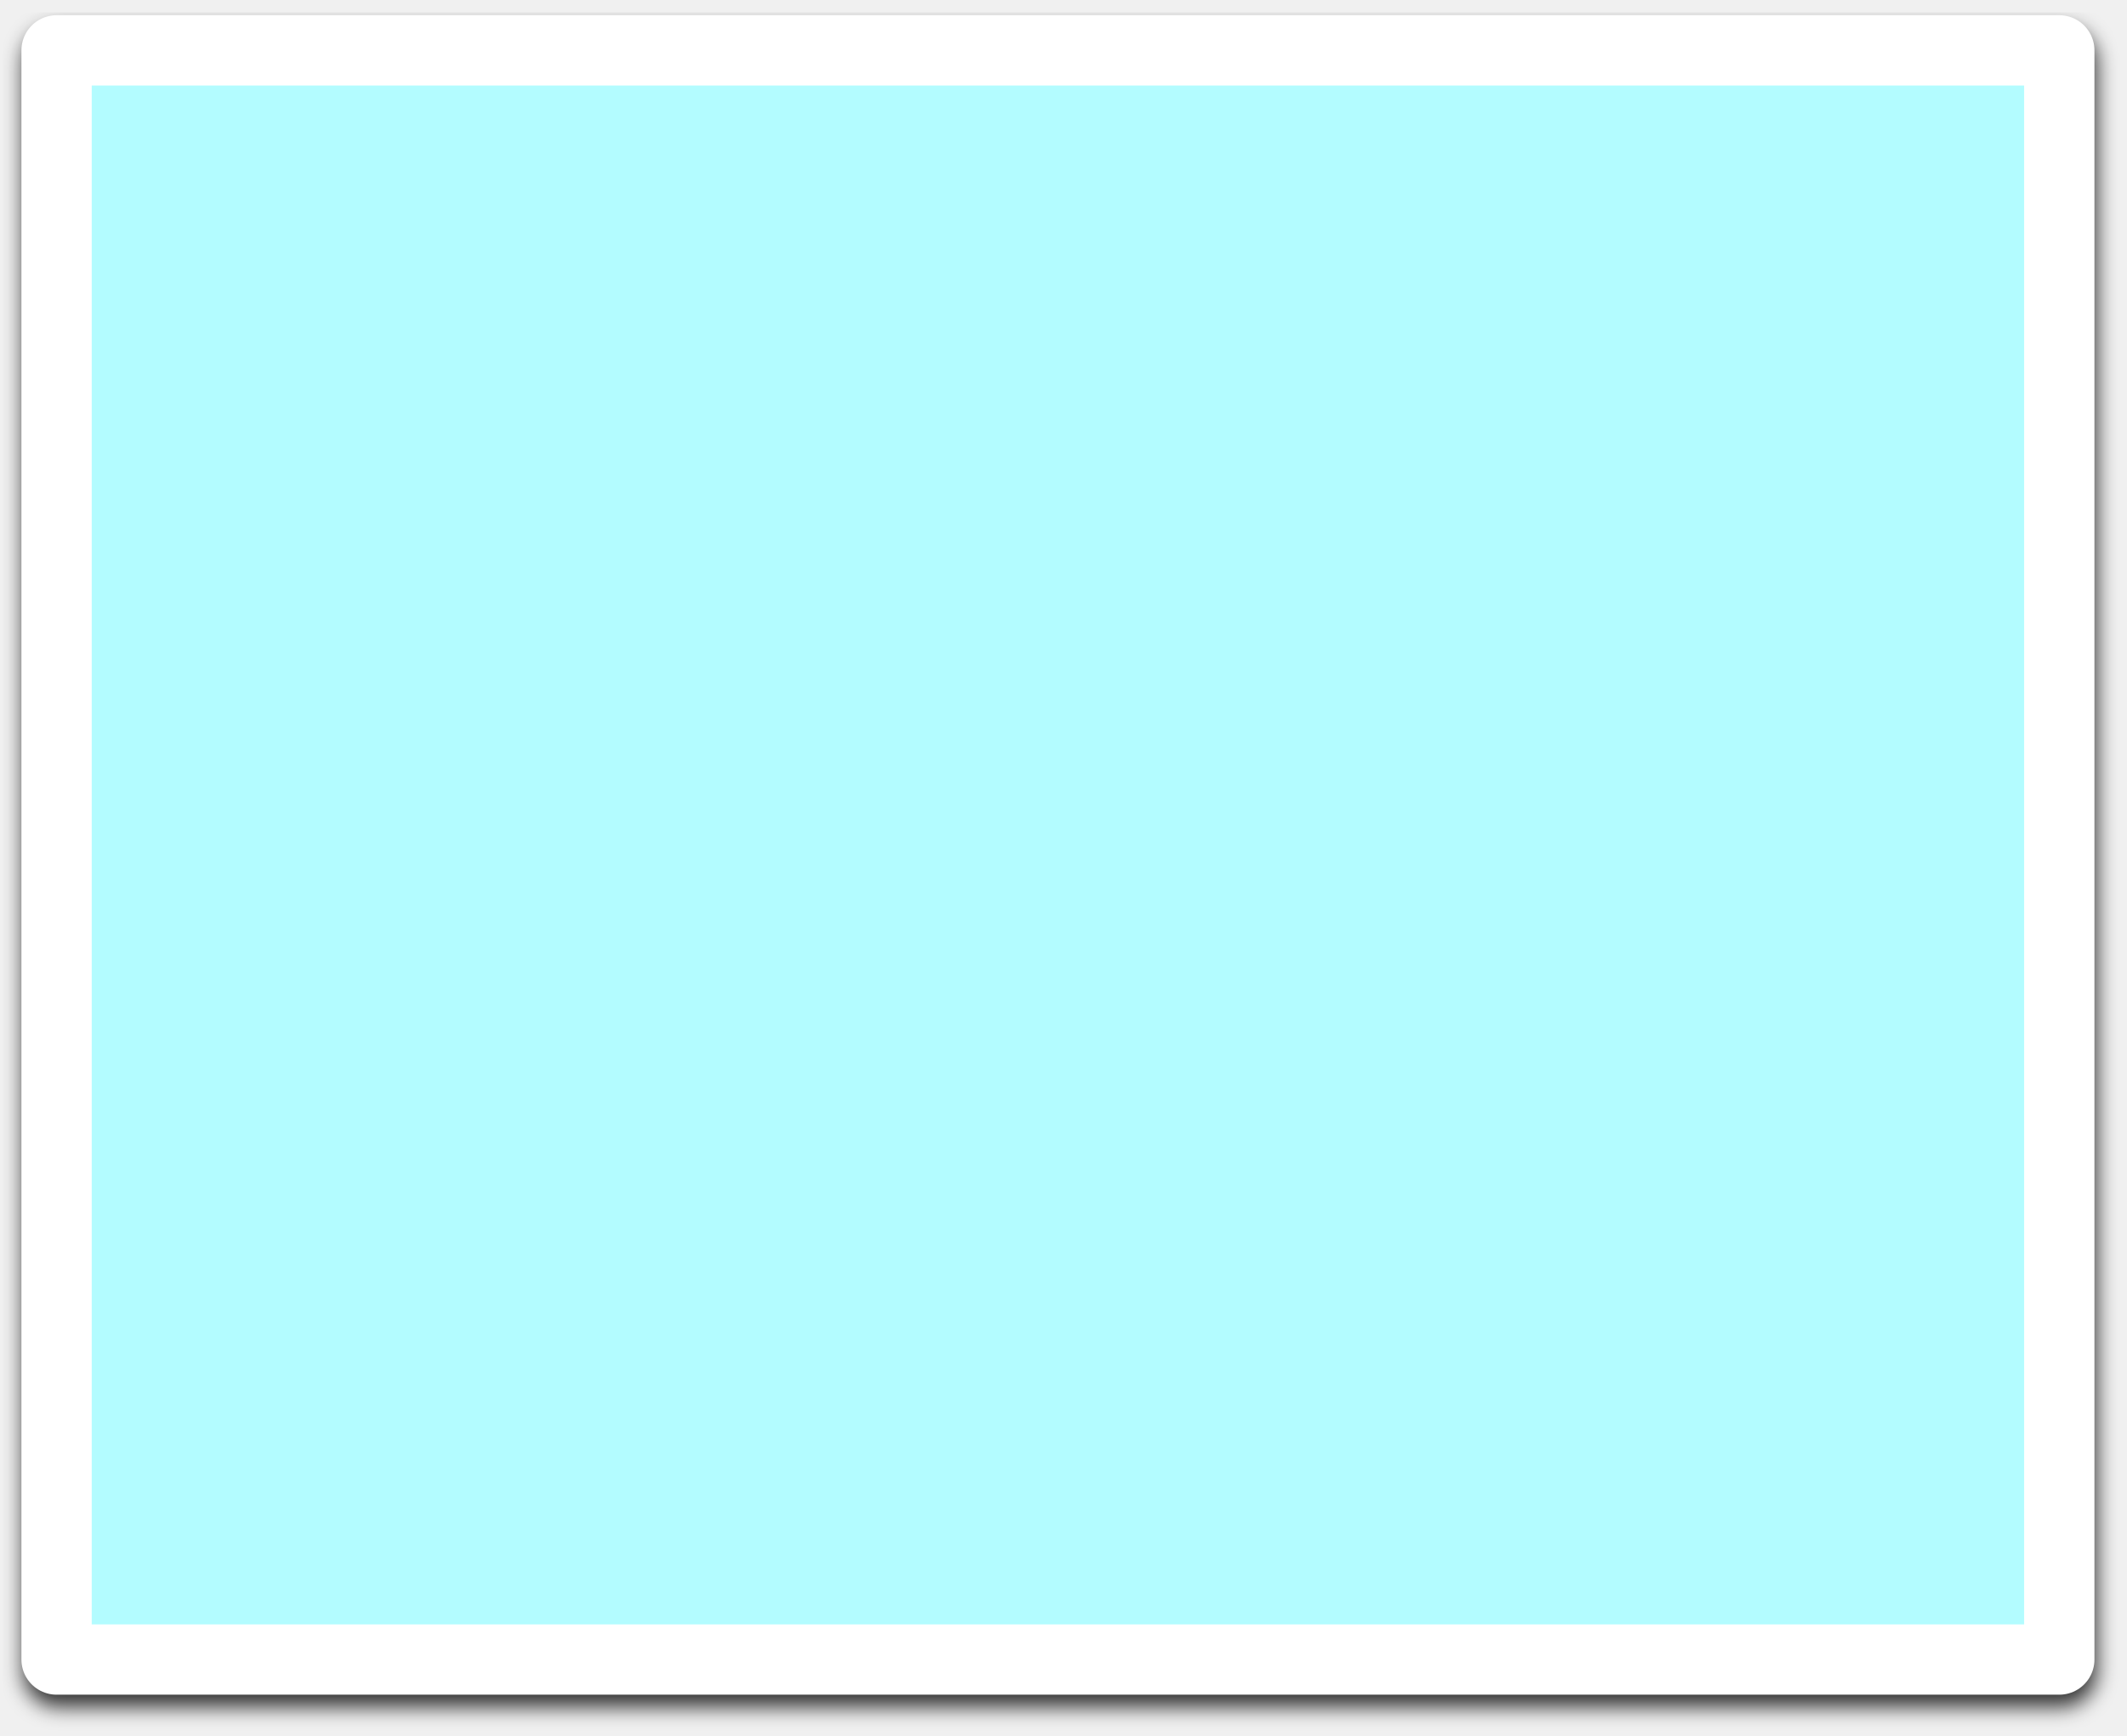
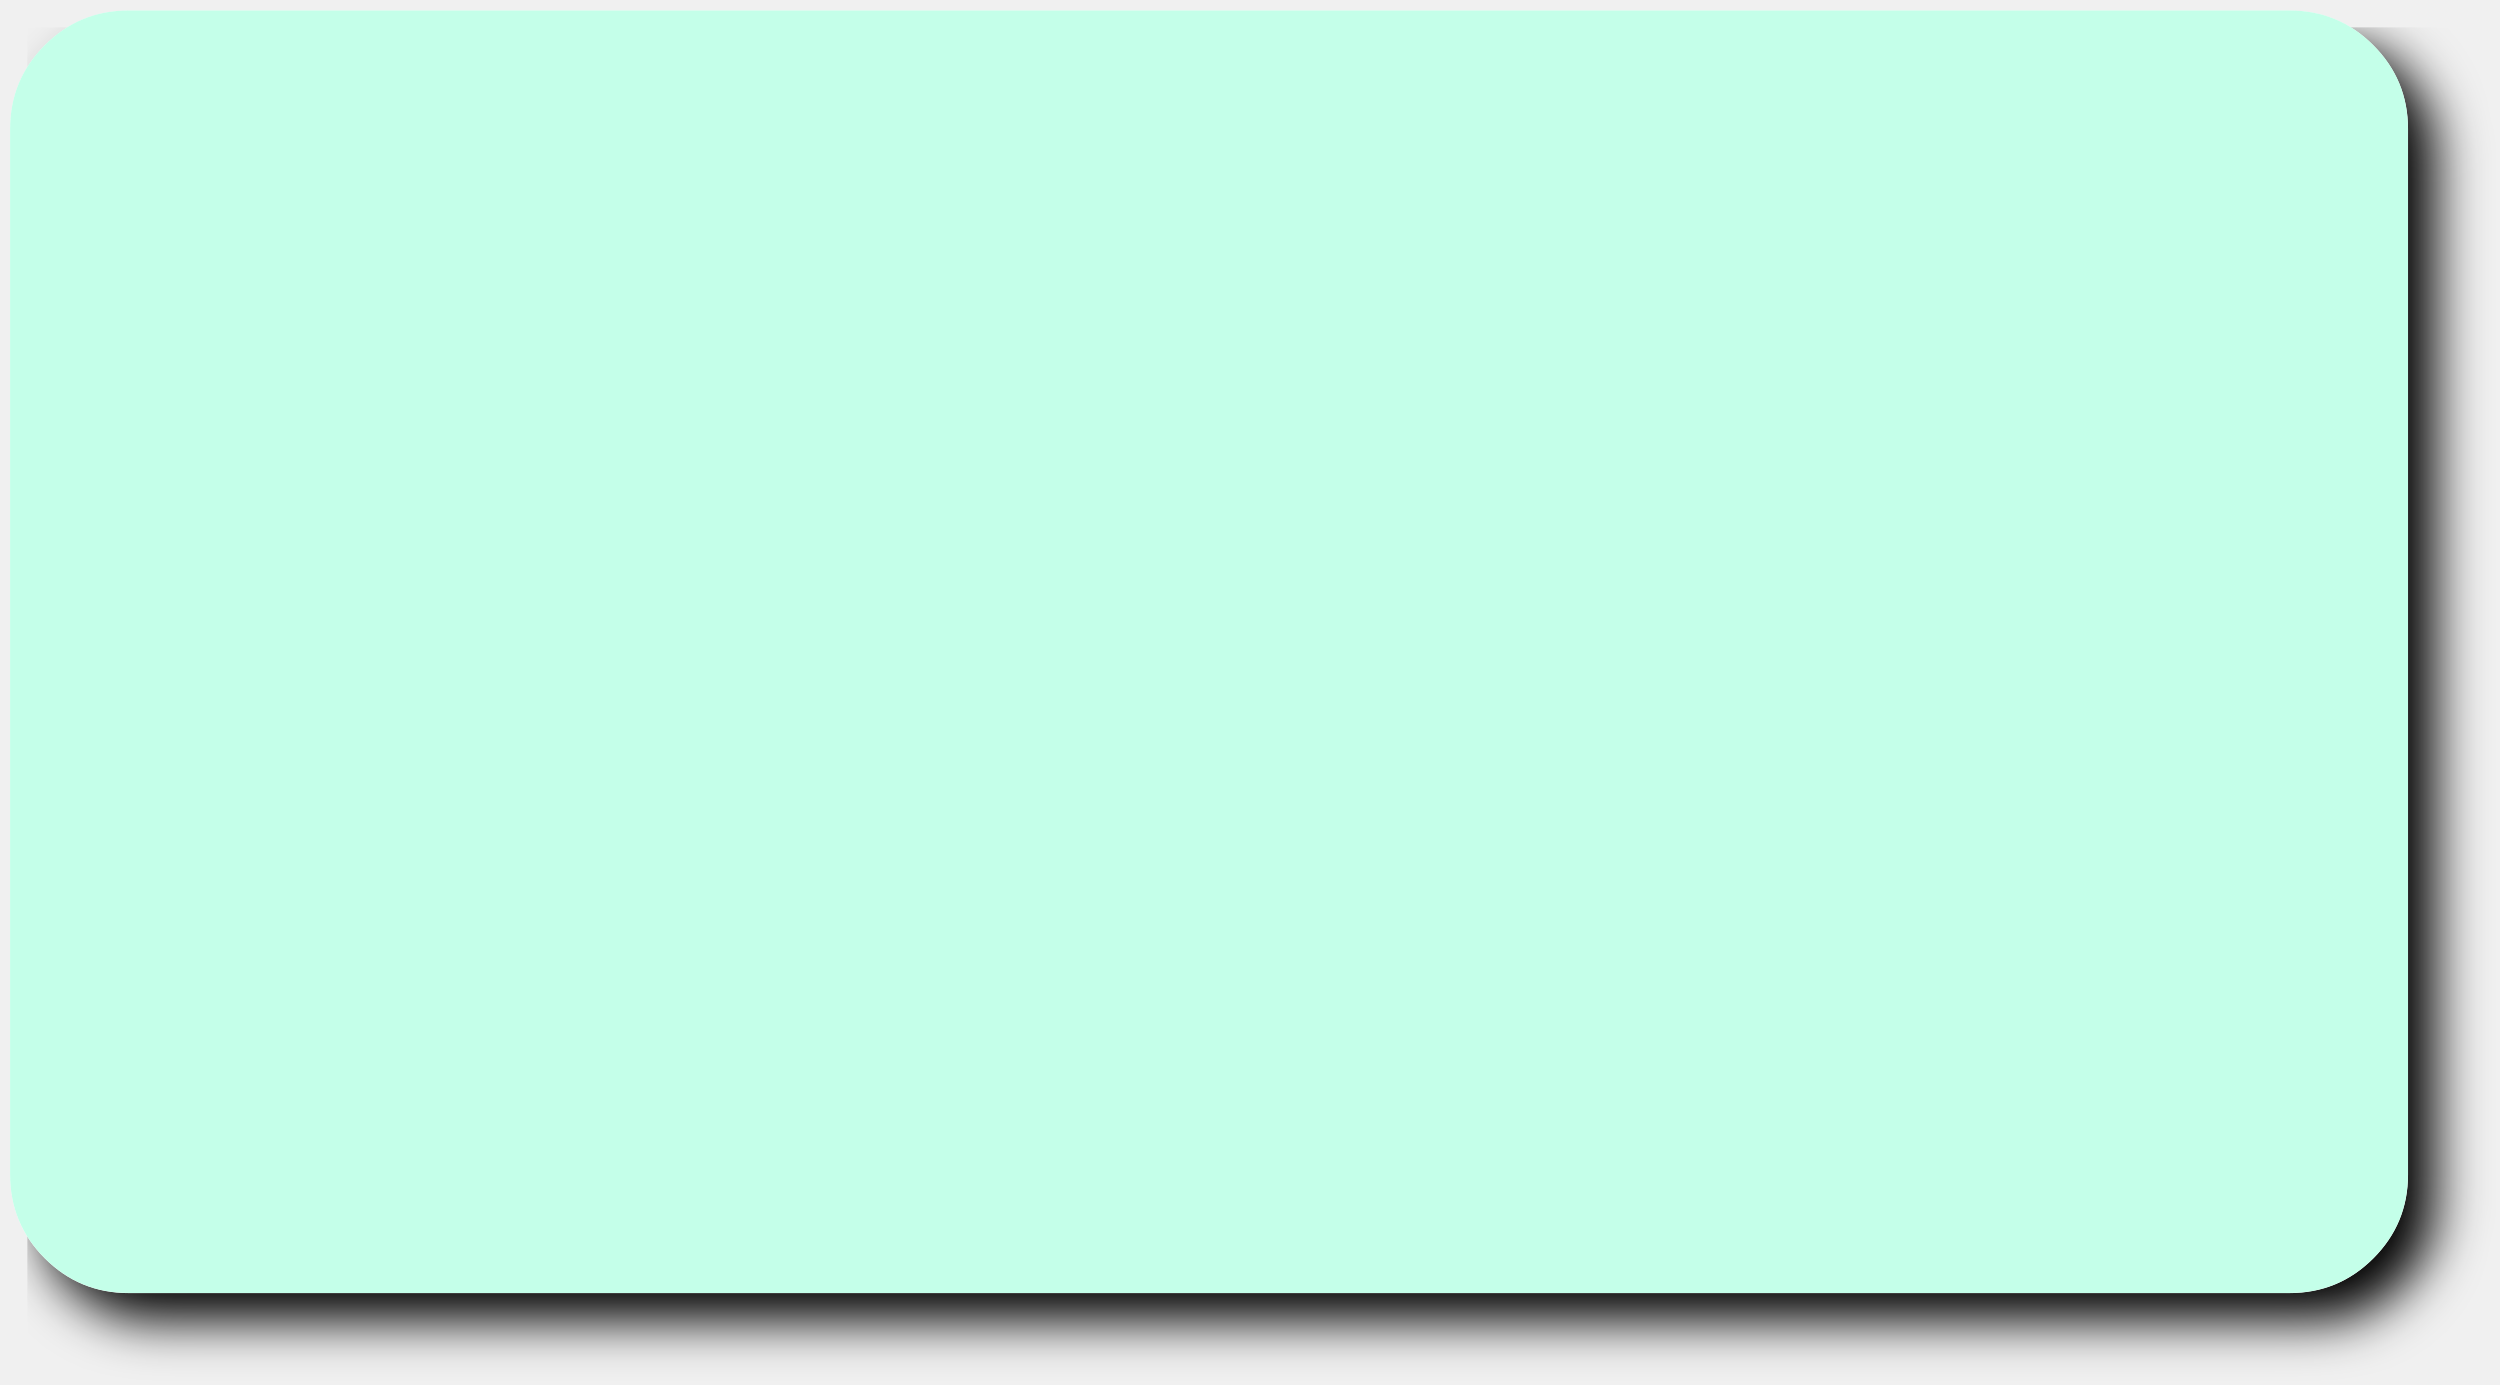
- <svg xmlns="http://www.w3.org/2000/svg" xmlns:xlink="http://www.w3.org/1999/xlink" version="1.1" preserveAspectRatio="none" x="0px" y="0px" width="686px" height="560px" viewBox="0 0 686 560">
+ <svg xmlns="http://www.w3.org/2000/svg" xmlns:xlink="http://www.w3.org/1999/xlink" version="1.1" preserveAspectRatio="none" x="0px" y="0px" width="325px" height="180px" viewBox="0 0 325 180">
  <defs>
    <filter id="Filter_1" x="-20%" y="-20%" width="140%" height="140%" color-interpolation-filters="sRGB">
-       <feFlood flood-color="#000000" flood-opacity="0.8" in="SourceGraphic" result="result1" />
+       <feFlood flood-color="#000000" flood-opacity="1" in="SourceGraphic" result="result1" />
      <feComposite in2="SourceGraphic" in="result1" operator="in" result="result2" />
      <feGaussianBlur in="result2" stdDeviation="3.333,3.333" result="result3" />
-       <feOffset dx="0.695" dy="3.939" in="result3" result="result4" />
+       <feOffset dx="3.536" dy="3.536" in="result3" result="result4" />
      <feComposite in2="result4" in="SourceGraphic" operator="over" result="result5" />
    </filter>
-     <g id="Duplicate_Items_Folder_Symbol_16_0_Layer0_0_FILL">
-       <path fill="#B3FCFF" stroke="none" d=" M 666.05 82.8 L 666.05 311.7 950.85 311.7 950.85 82.8 666.05 82.8 Z" />
+     <g id="Symbol_1_copy_2_0_Layer0_0_FILL">
+       <path fill="#FFFFFF" stroke="none" d=" M 392.6 -204.5 Q 380.9 -216.2 364.35 -216.2 L -364.3 -216.2 Q -380.85 -216.2 -392.55 -204.5 -404.25 -192.8 -404.25 -176.25 L -404.25 176.3 Q -404.25 192.85 -392.55 204.55 -380.85 216.25 -364.3 216.25 L 364.35 216.25 Q 380.9 216.25 392.6 204.55 404.3 192.85 404.3 176.3 L 404.3 -176.25 Q 404.3 -192.8 392.6 -204.5 Z" />
    </g>
-     <path id="Duplicate_Items_Folder_Symbol_16_0_Layer0_0_1_STROKES" stroke="#FFFFFF" stroke-width="10" stroke-linejoin="round" stroke-linecap="round" fill="none" d=" M 666.05 82.8 L 950.85 82.8 950.85 311.7 666.05 311.7 666.05 82.8 Z" />
+     <g id="Paper_2_Layer0_0_FILL">
+       <path fill="#C4FFE9" stroke="none" d=" M 392.6 -204.5 Q 380.9 -216.2 364.35 -216.2 L -364.3 -216.2 Q -380.85 -216.2 -392.55 -204.5 -404.25 -192.8 -404.25 -176.25 L -404.25 176.3 Q -404.25 192.85 -392.55 204.55 -380.85 216.25 -364.3 216.25 L 364.35 216.25 Q 380.9 216.25 392.6 204.55 404.3 192.85 404.3 176.3 L 404.3 -176.25 Q 404.3 -192.8 392.6 -204.5 Z" />
+     </g>
  </defs>
-   <g filter="url(#Filter_1)" transform="matrix( 1, 0, 0, 1, 0,0) ">
-     <g transform="matrix( 2.267944, 0, 0, 2.267944, 18.25,16.25) ">
-       <g transform="matrix( 1, 0, 0, 1, -666.05,-82.8) ">
-         <use xlink:href="#Duplicate_Items_Folder_Symbol_16_0_Layer0_0_FILL" />
-         <use xlink:href="#Duplicate_Items_Folder_Symbol_16_0_Layer0_0_1_STROKES" />
+   <g transform="matrix( 0.7199707, 0, 0, 0.7199707, 157.2,84.75) ">
+     <g transform="matrix( 0.5354919, 0, 0, 0.5354919, -0.05,-0.05) ">
+       <g filter="url(#Filter_1)" transform="matrix( 2.593842, 0, 0, 2.593842, -407.6,-219.65) ">
+         <g transform="matrix( 0.3855286, 0, 0, 0.3855286, 157.15,84.7) ">
+           <g transform="matrix( 1, 0, 0, 1, 0,0) ">
+             <use xlink:href="#Symbol_1_copy_2_0_Layer0_0_FILL" />
+           </g>
+         </g>
+       </g>
+       <g transform="matrix( 1, 0, 0, 1, 0,0) ">
+         <use xlink:href="#Paper_2_Layer0_0_FILL" />
      </g>
    </g>
  </g>
</svg>
